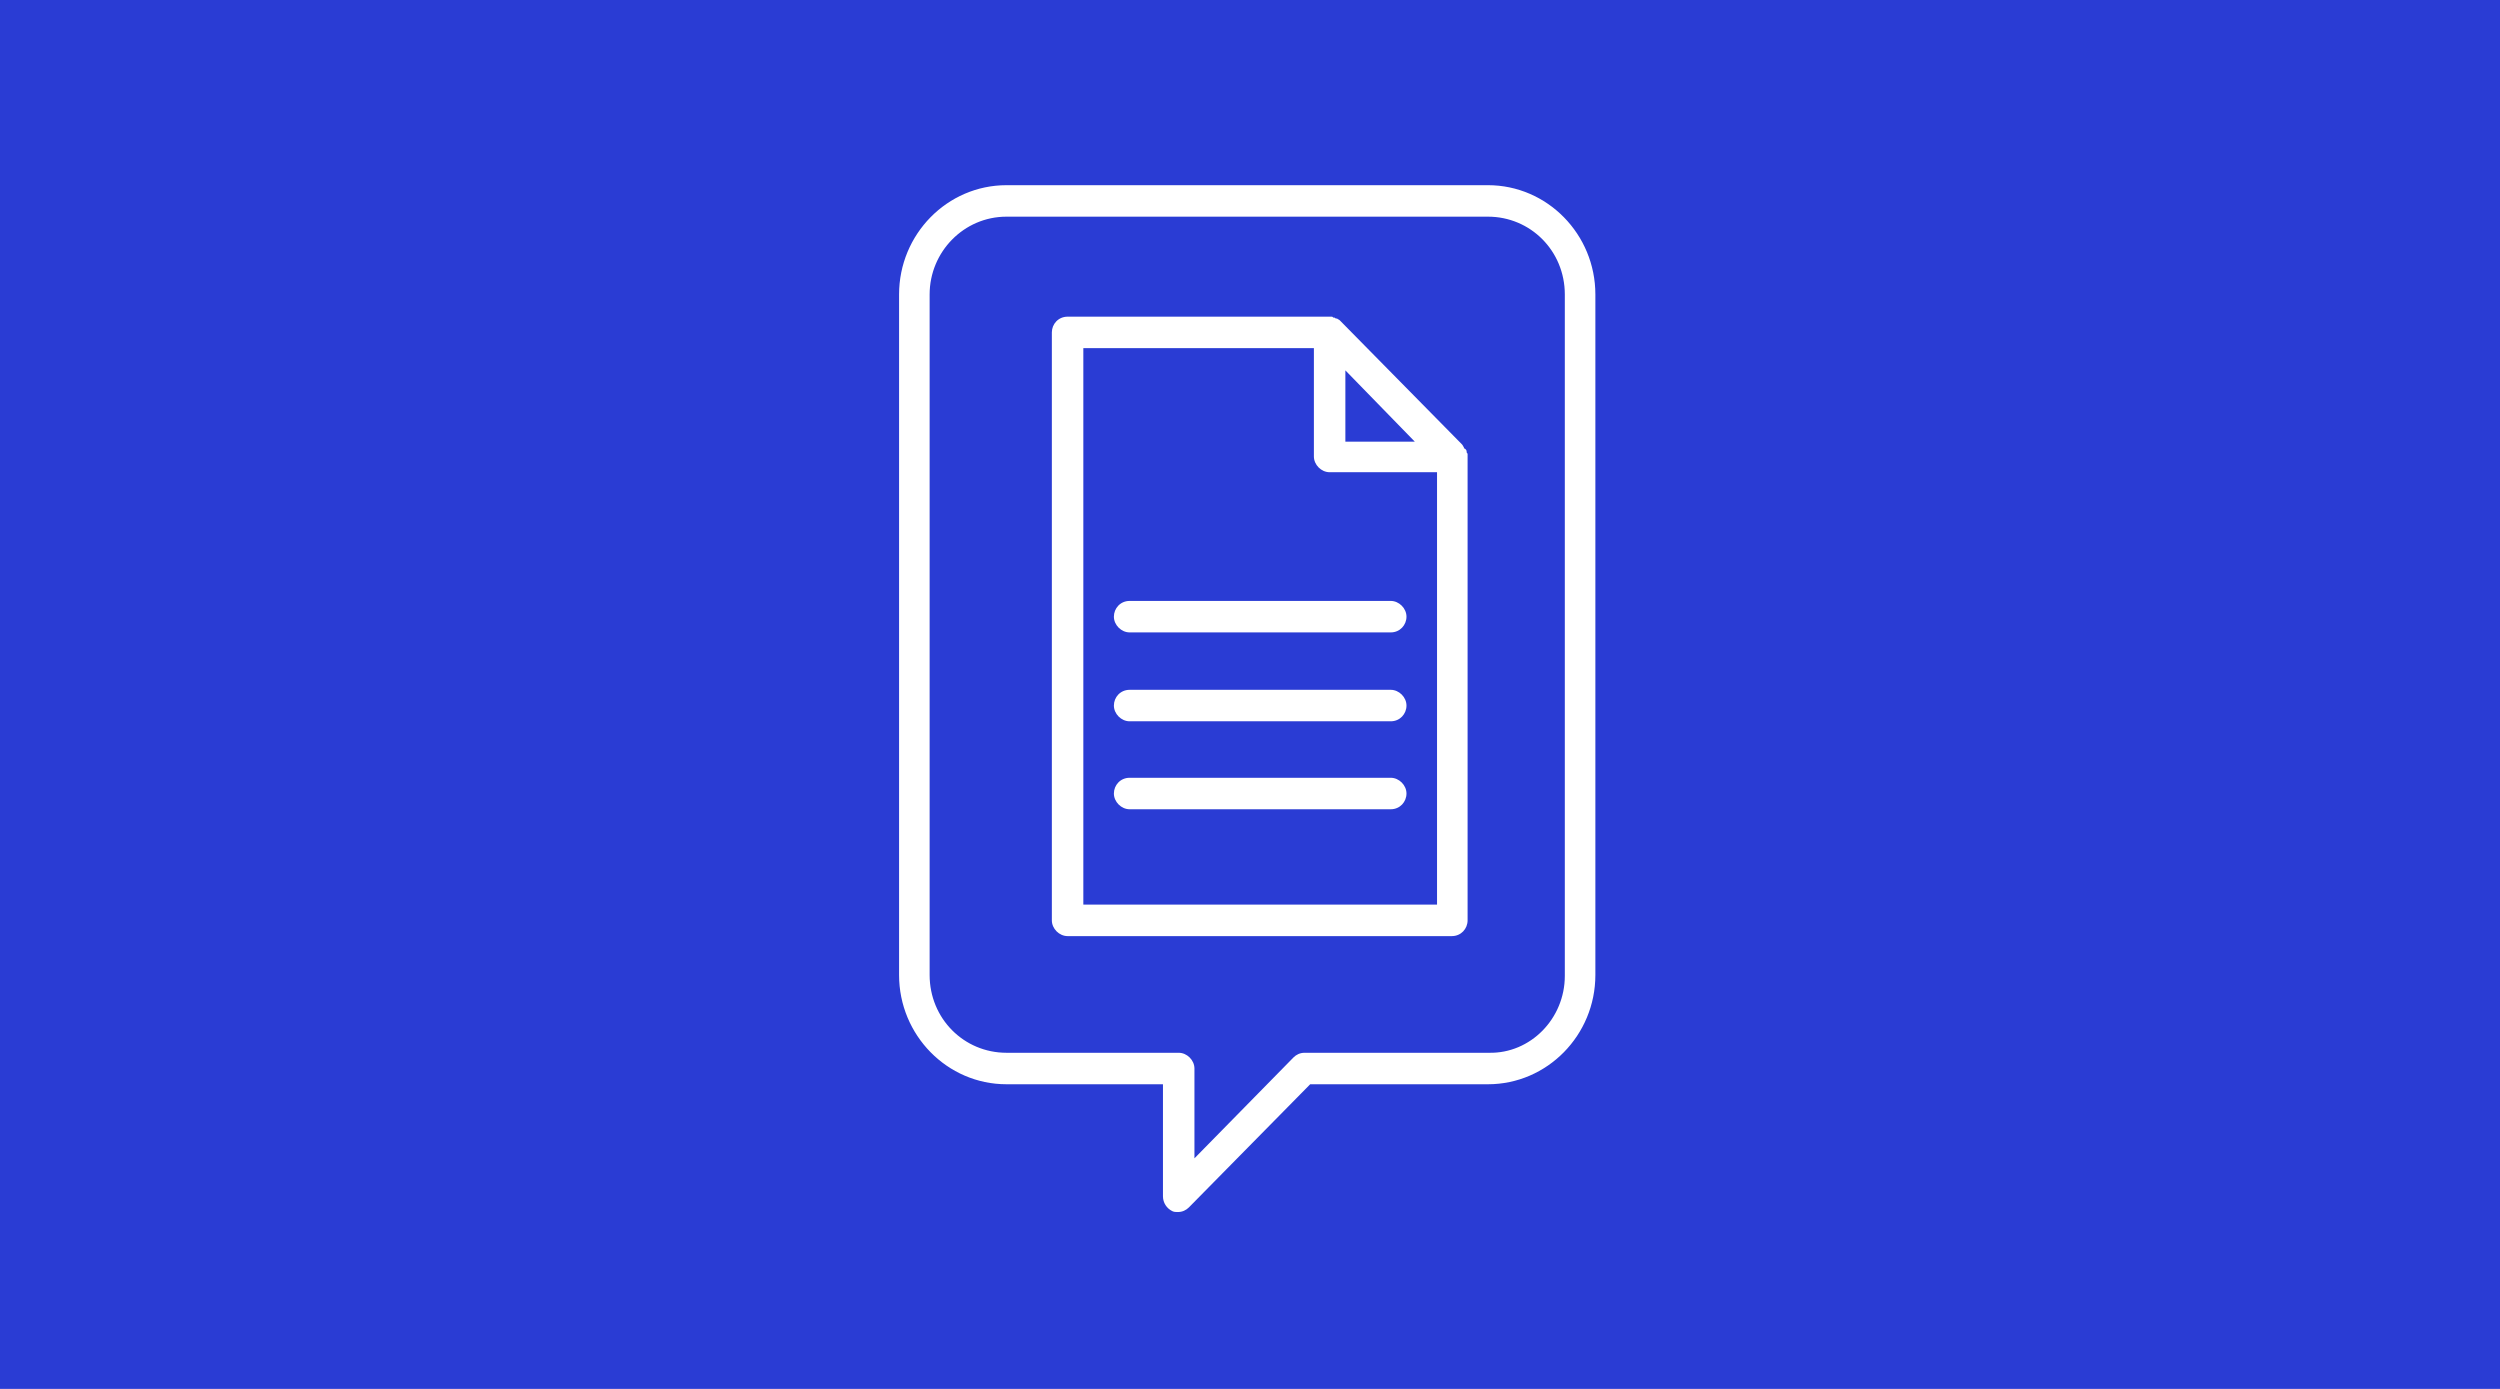
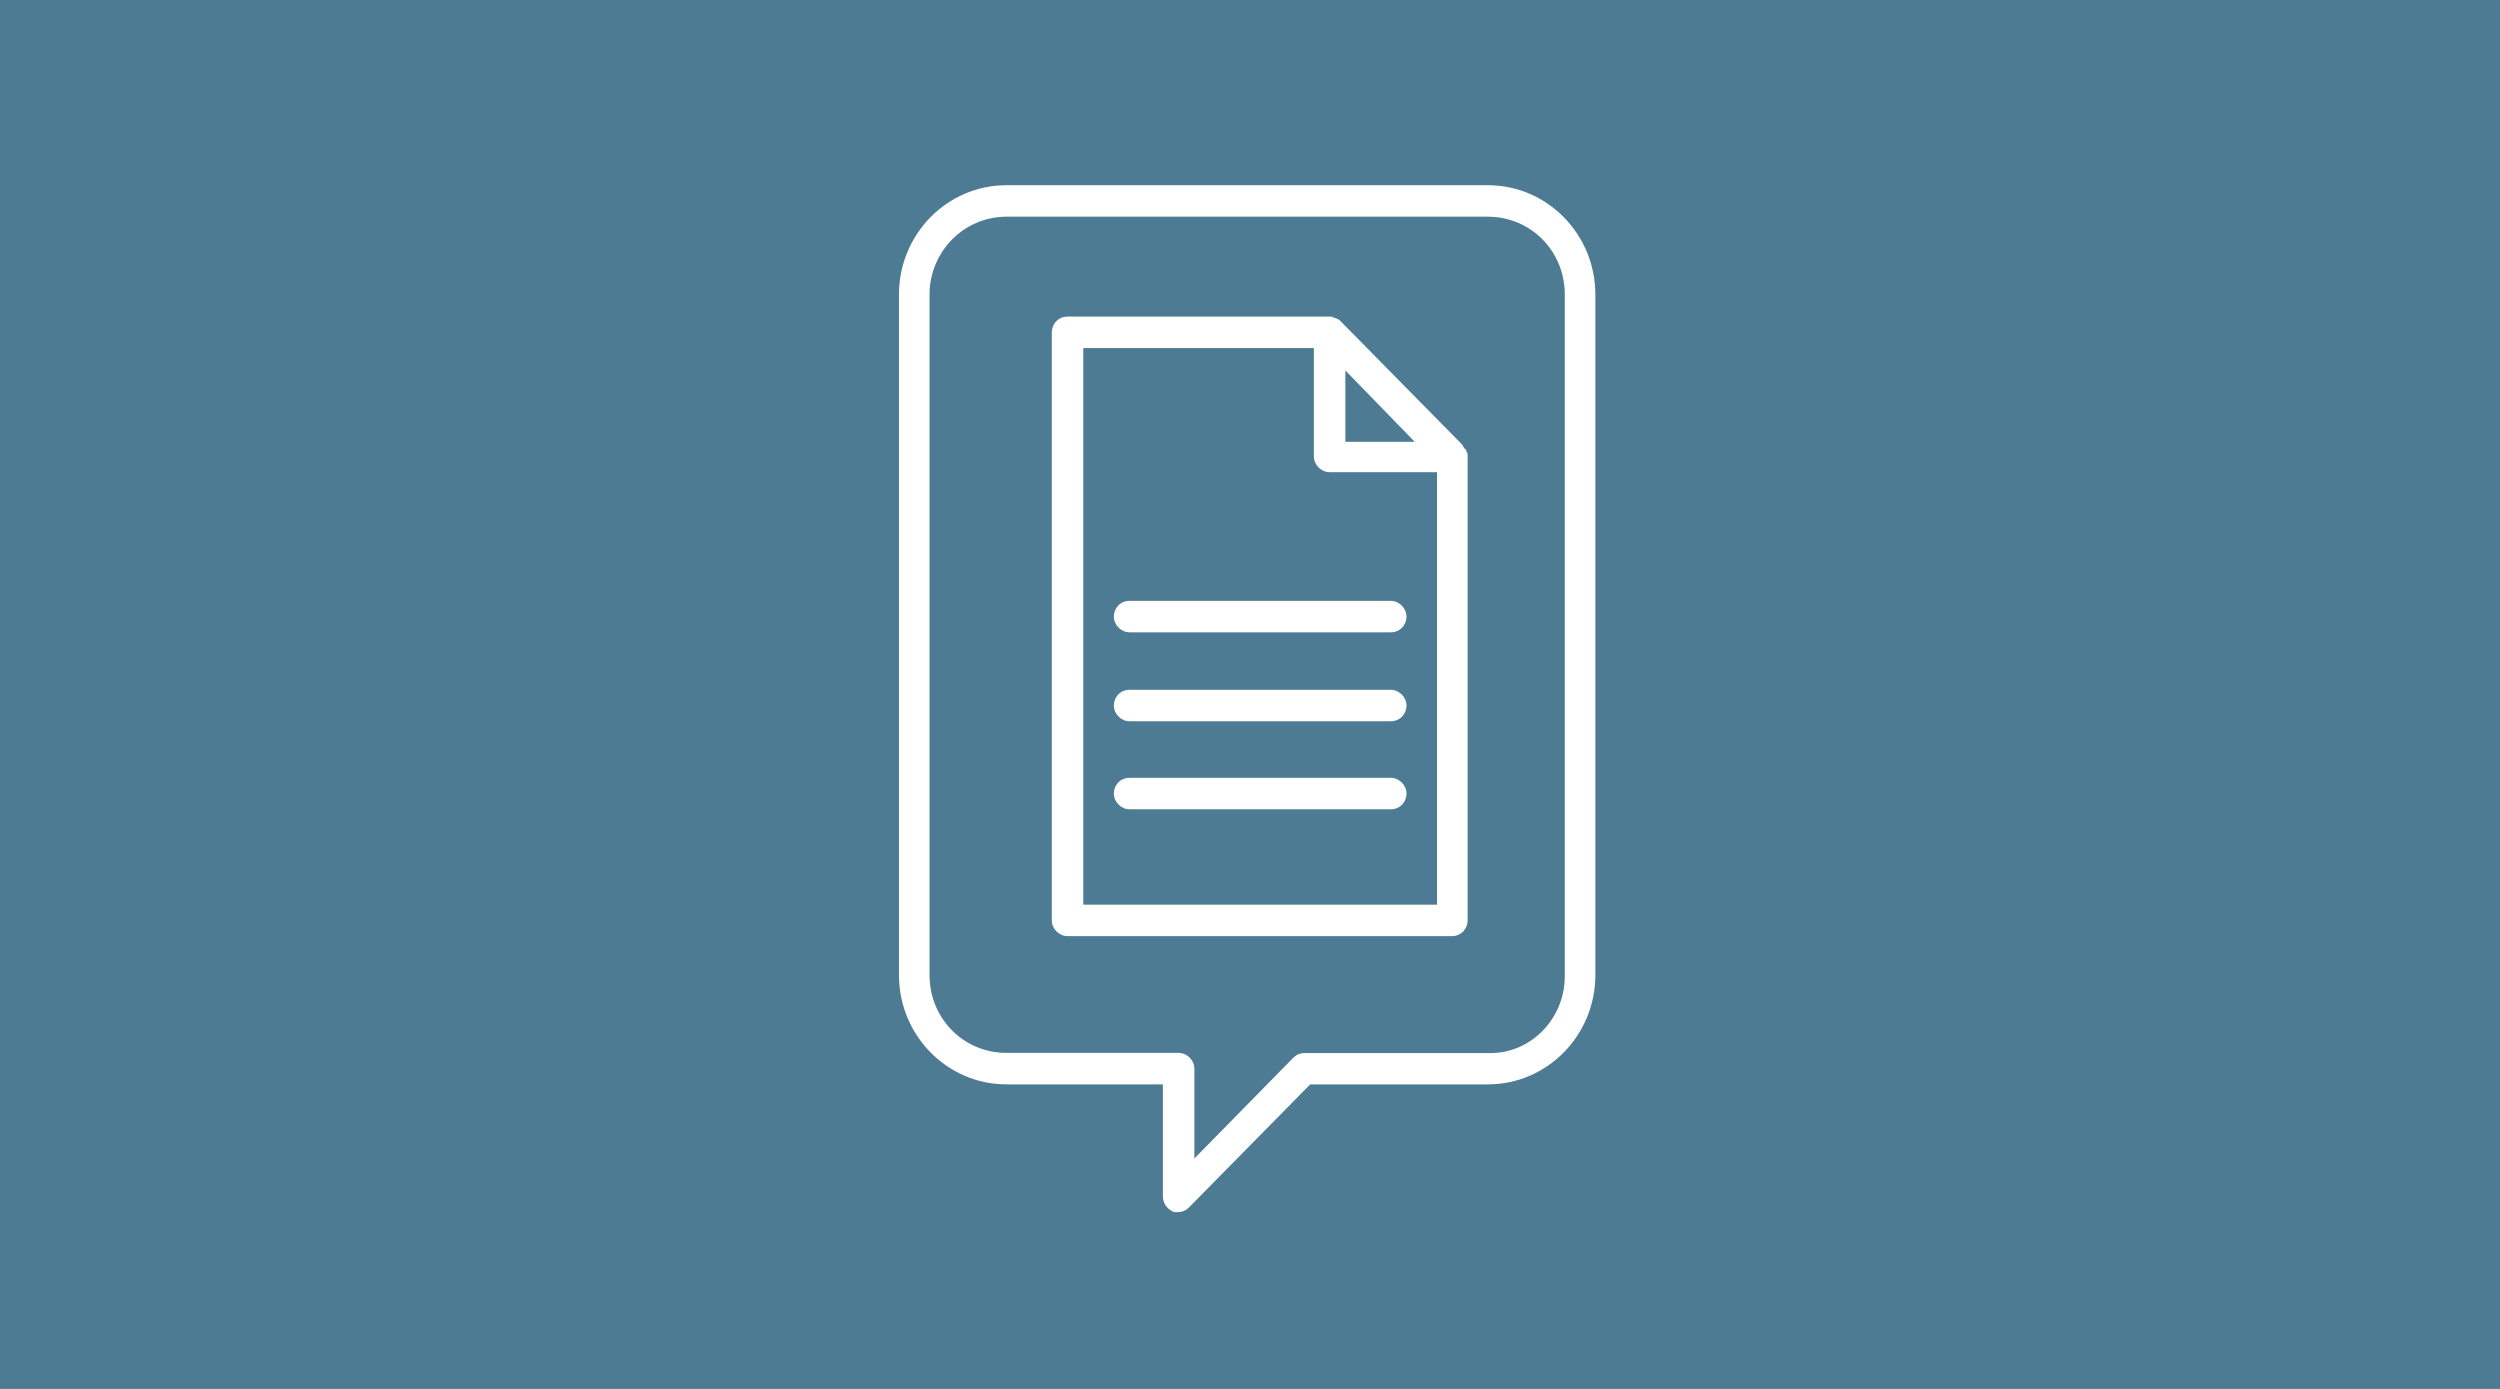
- <svg xmlns="http://www.w3.org/2000/svg" version="1.1" id="Ebene_1" x="0px" y="0px" viewBox="0 0 270 150" style="enable-background:new 0 0 270 150;" xml:space="preserve">
-   <style type="text/css">
- 	.st0{fill-rule:evenodd;clip-rule:evenodd;fill:#2A3CD4;}
- 	.st1{fill-rule:evenodd;clip-rule:evenodd;fill:#FFFFFF;}
- </style>
+ <svg xmlns="http://www.w3.org/2000/svg" id="Layer_1" version="1.1" viewBox="0 0 1366 758.9">
+   <defs>
+     <style>
+       .st0 {
+         fill: #fff;
+         fill-rule: evenodd;
+       }
+ 
+       .st1 {
+         fill: #4e7b94;
+       }
+     </style>
+   </defs>
  <g id="Concepts">
-     <rect id="icon_textCommenting" class="st0" width="270" height="150" />
-     <path id="Combined-Shape" class="st1" d="M160.7,20c6.4,0,11.6,5.3,11.6,11.8v73.5c0,6.5-5.2,11.8-11.6,11.8h-19.2l-13.1,13.3   c-0.3,0.3-0.7,0.5-1.2,0.5c-0.2,0-0.4,0-0.6-0.1c-0.6-0.3-1-0.9-1-1.6v-12.1h-16.9c-6.4,0-11.6-5.3-11.6-11.8V31.8   c0-6.5,5.2-11.8,11.6-11.8H160.7z M169,105.4V31.8c0-4.7-3.7-8.4-8.3-8.4h-52c-4.6,0-8.3,3.8-8.3,8.4v73.5c0,4.7,3.7,8.4,8.3,8.4   h18.6c0.9,0,1.7,0.8,1.7,1.7v9.7l10.7-10.9c0.3-0.3,0.7-0.5,1.2-0.5h19.9C165.3,113.8,169,110,169,105.4z M158.4,48.8   c0,0.1,0,0.1,0.1,0.2c0,0.1,0,0.2,0,0.3v50.1c0,0.9-0.7,1.7-1.7,1.7h-41.5c-0.9,0-1.7-0.8-1.7-1.7V35.9c0-0.9,0.7-1.7,1.7-1.7h28.2   c0.1,0,0.2,0,0.3,0s0.1,0,0.2,0.1h0.1c0.1,0,0.1,0.1,0.2,0.1c0,0,0,0,0.1,0c0.1,0.1,0.2,0.1,0.3,0.2L157.9,48   c0.1,0.1,0.1,0.2,0.2,0.3c0,0,0,0,0,0.1C158.3,48.5,158.4,48.6,158.4,48.8C158.4,48.7,158.4,48.8,158.4,48.8z M117.1,97.7h38.1V51   h-11.6c-0.9,0-1.7-0.8-1.7-1.7V37.6H117v60.1H117.1z M145.3,40v7.7h7.5L145.3,40z M150.2,64.9c0.9,0,1.7,0.8,1.7,1.7   s-0.7,1.7-1.7,1.7H122c-0.9,0-1.7-0.8-1.7-1.7s0.7-1.7,1.7-1.7H150.2z M150.2,74.5c0.9,0,1.7,0.8,1.7,1.7s-0.7,1.7-1.7,1.7H122   c-0.9,0-1.7-0.8-1.7-1.7s0.7-1.7,1.7-1.7H150.2z M150.2,84c0.9,0,1.7,0.8,1.7,1.7s-0.7,1.7-1.7,1.7H122c-0.9,0-1.7-0.8-1.7-1.7   S121,84,122,84H150.2z" />
+     <rect id="icon_textCommenting" class="st1" width="1366" height="758.9" />
+     <path id="Combined-Shape" class="st0" d="M813,101.2c32.4,0,58.7,26.8,58.7,59.7v371.9c0,32.9-26.3,59.7-58.7,59.7h-97.1l-66.3,67.3c-1.5,1.5-3.5,2.5-6.1,2.5s-2,0-3-.5c-3-1.5-5.1-4.6-5.1-8.1v-61.2h-85.5c-32.4,0-58.7-26.8-58.7-59.7V160.9c0-32.9,26.3-59.7,58.7-59.7h263.1ZM855,533.2V160.9c0-23.8-18.7-42.5-42-42.5h-263.1c-23.3,0-42,19.2-42,42.5v371.9c0,23.8,18.7,42.5,42,42.5h94.1c4.6,0,8.6,4,8.6,8.6v49.1l54.1-55.1c1.5-1.5,3.5-2.5,6.1-2.5h100.7c22.8.5,41.5-18.7,41.5-42ZM801.4,246.9q0,.5.5,1v255c0,4.6-3.5,8.6-8.6,8.6h-210c-4.6,0-8.6-4-8.6-8.6V181.6c0-4.6,3.5-8.6,8.6-8.6h144.2q.5,0,1,.5h.5c.5,0,.5.5,1,.5h.5c.5.5,1,.5,1.5,1l66.8,67.8c.5.5.5,1,1,1.5v.5c1,.5,1.5,1,1.5,2,0-.5,0,0,0,0ZM591.9,494.3h193.3v-236.3h-58.7c-4.6,0-8.6-4-8.6-8.6v-59.2h-126v304.1ZM735.1,202.4v39h37.9l-37.9-39ZM759.9,328.3c4.6,0,8.6,4,8.6,8.6s-3.5,8.6-8.6,8.6h-142.7c-4.6,0-8.6-4-8.6-8.6s3.5-8.6,8.6-8.6h142.7ZM759.9,376.9c4.6,0,8.6,4,8.6,8.6s-3.5,8.6-8.6,8.6h-142.7c-4.6,0-8.6-4-8.6-8.6s3.5-8.6,8.6-8.6h142.7ZM759.9,425c4.6,0,8.6,4,8.6,8.6s-3.5,8.6-8.6,8.6h-142.7c-4.6,0-8.6-4-8.6-8.6s3.5-8.6,8.6-8.6h142.7Z" />
  </g>
</svg>
